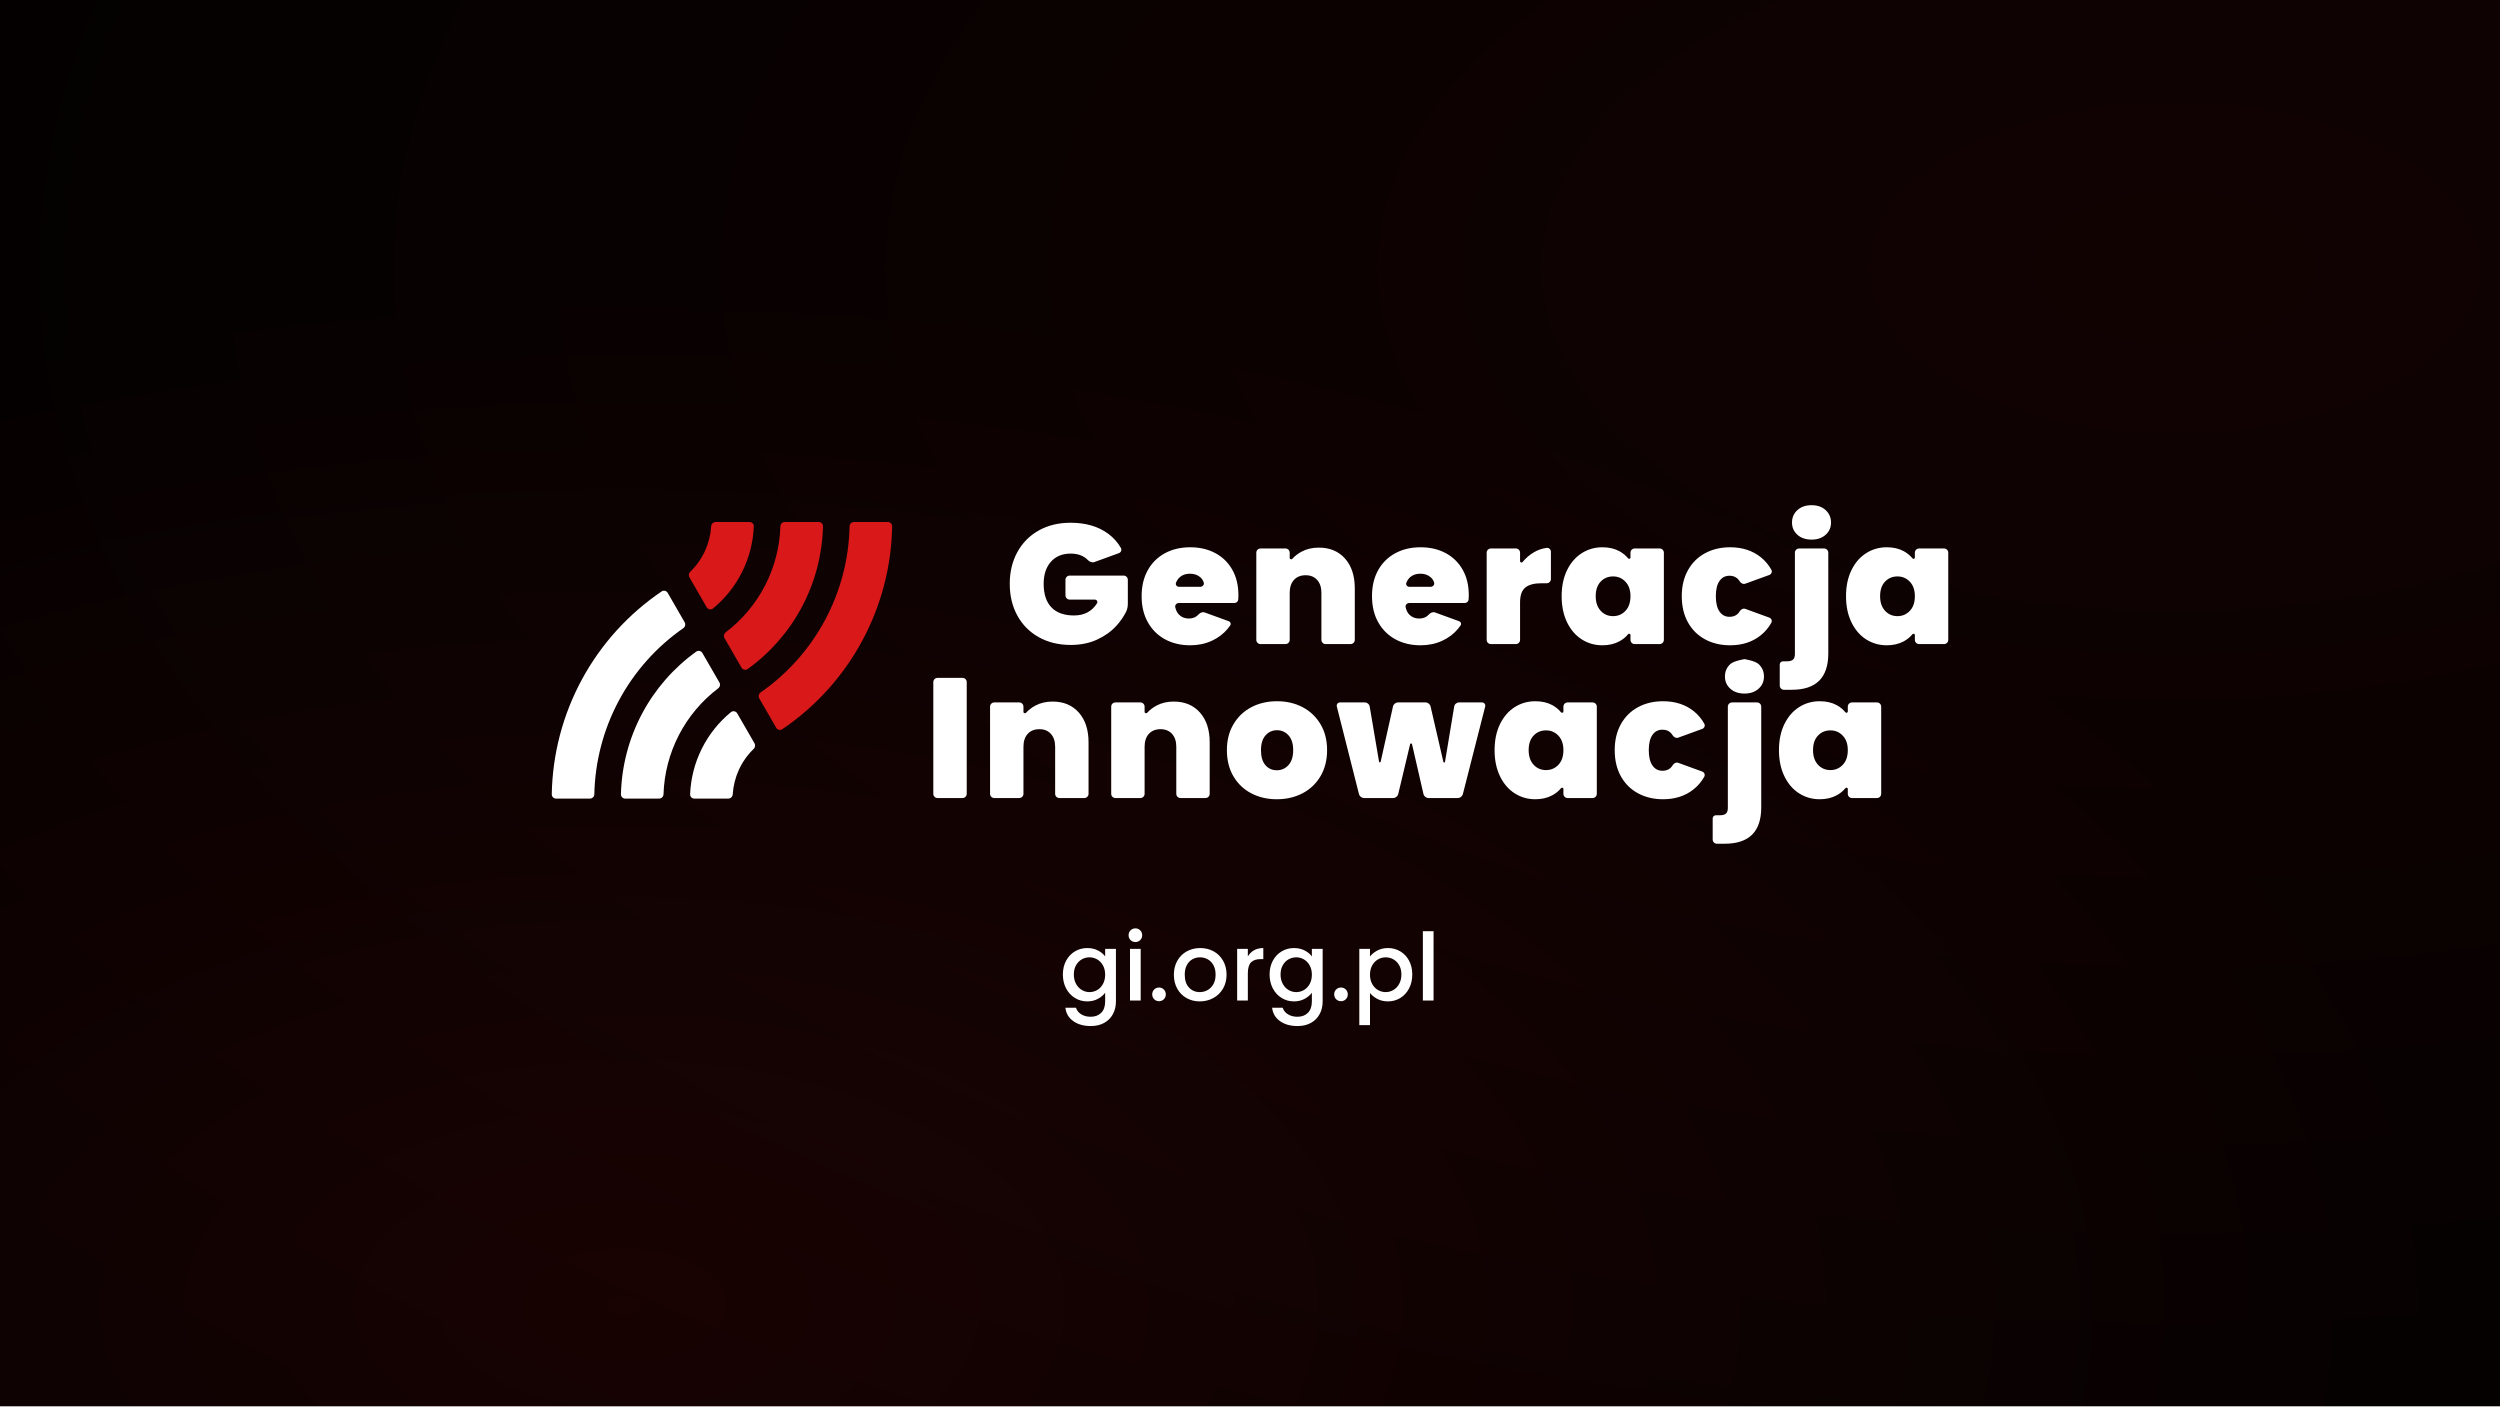
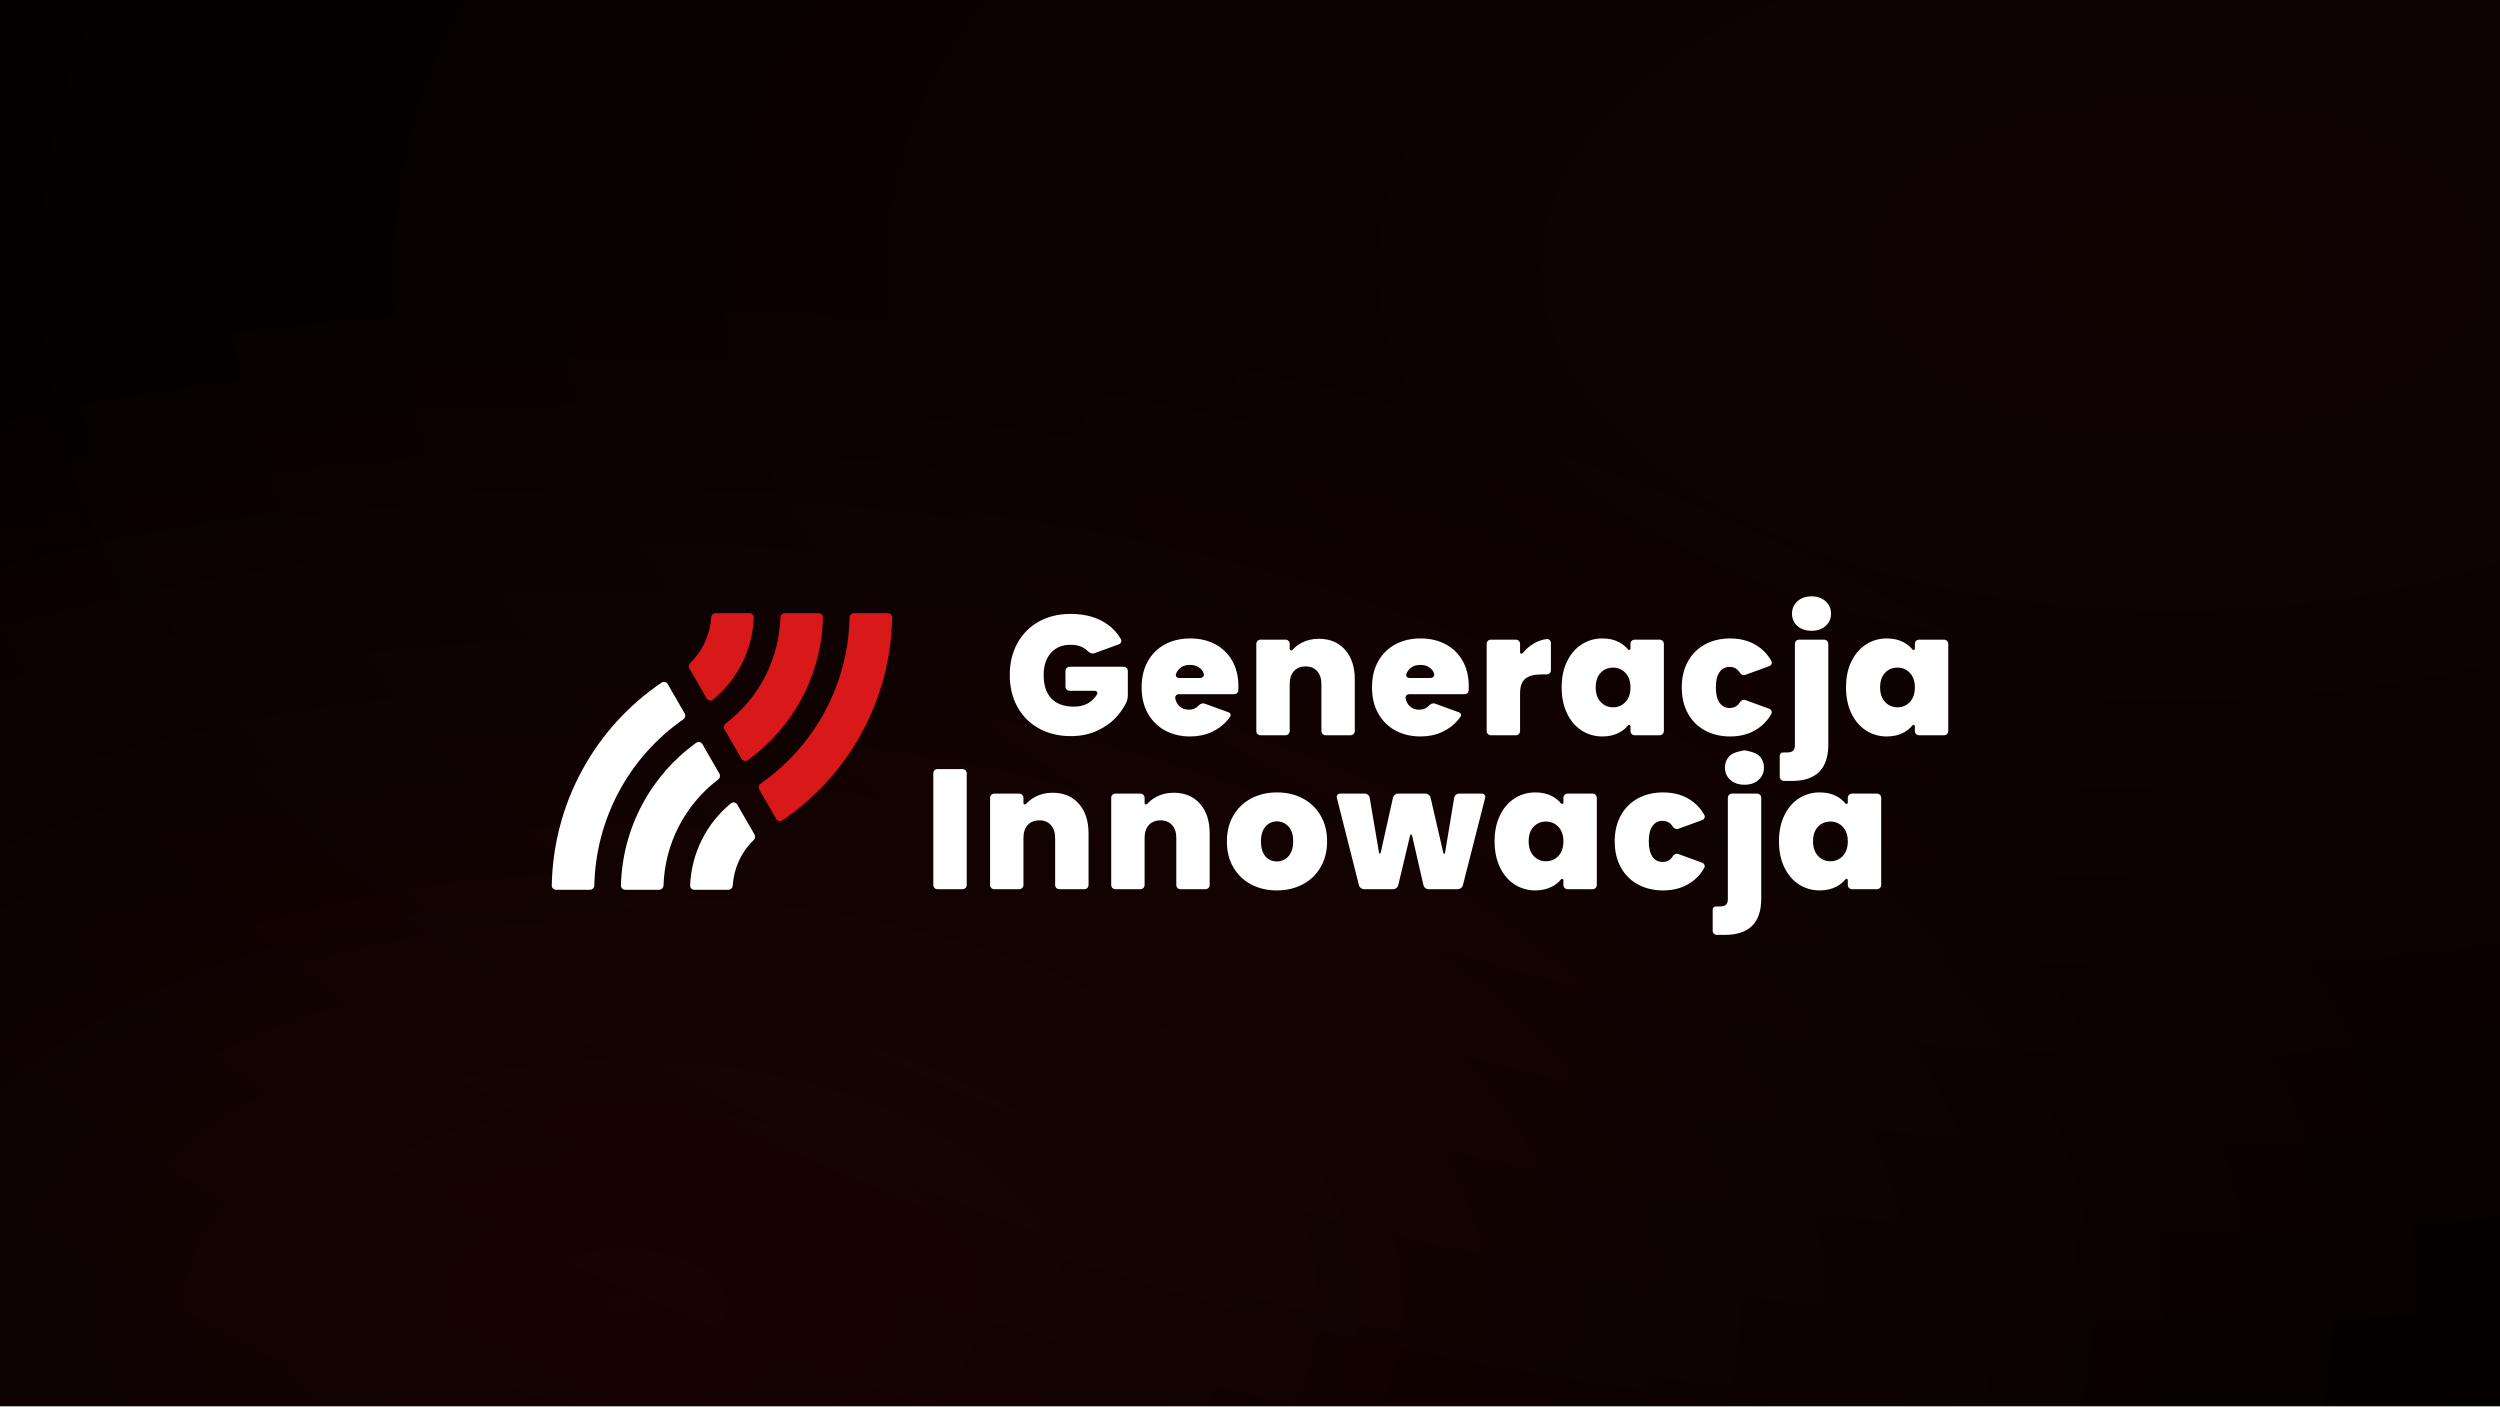
<svg xmlns="http://www.w3.org/2000/svg" width="960" height="540" viewBox="0 0 960 540" fill="none">
  <defs>
    <radialGradient id="glow0" cx="0" cy="0" r="1" gradientUnits="userSpaceOnUse" gradientTransform="matrix(-604.462 491.416 -873.81 -339.941 826.268 102.529)">
      <stop stop-color="#D91919" />
      <stop offset="1" stop-color="#D91919" stop-opacity="0" />
    </radialGradient>
    <radialGradient id="glow1" cx="0" cy="0" r="1" gradientUnits="userSpaceOnUse" gradientTransform="matrix(959.287 109.181 -194.139 539.488 240.938 501.665)">
      <stop stop-color="#D91919" />
      <stop offset="0.714" stop-color="#D91919" stop-opacity="0" />
    </radialGradient>
  </defs>
  <rect width="960" height="540" fill="#000000" />
  <rect width="960" height="540" fill="url(#glow0)" fill-opacity="0.08" />
  <rect width="960" height="540" fill="url(#glow1)" fill-opacity="0.1" />
-   <svg x="211.88" y="193.99" width="536.25" height="130" viewBox="0 0 1056 256" fill="none">
+   <svg x="211.88" y="229" width="536.25" height="130" viewBox="0 0 1056 256" fill="none">
    <path d="M107.822 221.877C106.019 221.877 104.55 220.413 104.62 218.61C105.085 206.605 108.103 194.824 113.488 184.058C118.81 173.416 126.312 164.031 135.49 156.506C137.004 155.264 139.248 155.727 140.227 157.423L153.323 180.113C154.105 181.466 153.811 183.175 152.688 184.262C147.976 188.821 144.156 194.232 141.436 200.217C138.796 206.026 137.244 212.261 136.846 218.612C136.734 220.413 135.282 221.877 133.478 221.877H107.822ZM55.536 221.877C53.733 221.877 52.266 220.414 52.309 218.609C52.817 197.42 58.237 176.622 68.16 157.863C78.044 139.177 92.113 123.051 109.248 110.735C110.789 109.627 112.938 110.121 113.887 111.766L126.794 134.128C127.635 135.586 127.229 137.44 125.888 138.456C113.42 147.904 103.219 160.039 96.048 173.974C88.923 187.82 84.983 203.071 84.497 218.61C84.441 220.414 82.984 221.877 81.18 221.877H55.536ZM3.238 221.877C1.434 221.877 -0.031 220.414 0 218.609C0.526 188.234 8.356 158.415 22.848 131.684C37.311 105.004 57.969 82.214 83.061 65.221C84.612 64.171 86.718 64.677 87.654 66.3L100.513 88.59C101.374 90.083 100.926 91.985 99.512 92.968C79.159 107.119 62.434 125.902 50.723 147.789C39.044 169.617 32.698 193.886 32.182 218.61C32.145 220.414 30.686 221.877 28.882 221.877H3.238Z" fill="white" />
    <path d="M169.734 168.314C170.67 169.936 172.777 170.443 174.327 169.393C199.421 152.399 220.08 129.607 234.543 102.925C249.035 76.191 256.864 46.369 257.388 15.992C257.419 14.188 255.954 12.724 254.15 12.724H228.506C226.702 12.724 225.244 14.188 225.206 15.992C224.693 40.718 218.347 64.989 206.668 86.819C194.957 108.709 178.231 127.494 157.877 141.645C156.462 142.629 156.015 144.531 156.876 146.024L169.734 168.314ZM143.501 122.848C144.451 124.493 146.599 124.987 148.14 123.879C165.279 111.563 179.351 95.436 189.238 76.748C199.163 57.986 204.584 37.185 205.091 15.992C205.134 14.188 203.668 12.724 201.864 12.724H176.208C174.405 12.724 172.948 14.188 172.891 15.992C172.408 31.533 168.468 46.786 161.343 60.635C154.172 74.572 143.97 86.708 131.501 96.157C130.16 97.174 129.753 99.028 130.594 100.486L143.501 122.848ZM117.161 77.191C118.14 78.887 120.384 79.35 121.898 78.108C131.078 70.582 138.581 61.195 143.903 50.55C149.288 39.782 152.305 27.999 152.769 15.992C152.839 14.188 151.37 12.724 149.566 12.724H123.911C122.107 12.724 120.655 14.189 120.543 15.991C120.147 22.344 118.595 28.581 115.955 34.392C113.234 40.379 109.414 45.792 104.7 50.352C103.577 51.439 103.284 53.148 104.065 54.501L117.161 77.191Z" fill="#D91919" />
    <path d="M291.694 130.59H310.589C312.346 130.59 313.78 132.024 313.78 133.769V218.274C313.78 220.031 312.346 221.453 310.589 221.453H291.694C289.949 221.453 288.516 220.031 288.516 218.274V133.769C288.516 132.024 289.949 130.59 291.694 130.59ZM378.715 148.506C387.041 148.506 393.655 151.278 398.558 156.822C403.452 162.365 405.899 169.862 405.899 179.313V218.274C405.899 220.031 404.478 221.453 402.721 221.453H383.826C382.068 221.453 380.647 220.031 380.647 218.274V182.667C380.647 178.544 379.571 175.298 377.419 172.929C375.275 170.569 372.401 169.389 368.794 169.389C365.014 169.389 362.047 170.569 359.895 172.929C357.751 175.298 356.68 178.544 356.68 182.667V218.274C356.68 220.031 355.259 221.453 353.501 221.453H334.606C332.849 221.453 331.428 220.031 331.428 218.274V152.333C331.428 150.575 332.849 149.154 334.606 149.154H353.501C355.259 149.154 356.68 150.575 356.68 152.333V156.285C356.68 157.308 357.963 157.719 358.649 156.971C360.585 154.827 362.936 153.015 365.703 151.535C369.476 149.516 373.813 148.506 378.715 148.506ZM470.324 148.506C478.658 148.506 485.272 151.278 490.166 156.822C495.06 162.365 497.507 169.862 497.507 179.313V218.274C497.507 220.031 496.086 221.453 494.329 221.453H475.434C473.676 221.453 472.255 220.031 472.255 218.274V182.667C472.255 178.544 471.179 175.298 469.027 172.929C466.884 170.569 464.009 169.389 460.402 169.389C456.622 169.389 453.66 170.569 451.516 172.929C449.364 175.298 448.288 178.544 448.288 182.667V218.274C448.288 220.031 446.867 221.453 445.109 221.453H426.215C424.457 221.453 423.036 220.031 423.036 218.274V152.333C423.036 150.575 424.457 149.154 426.215 149.154H445.109C446.867 149.154 448.288 150.575 448.288 152.333V156.285C448.288 157.308 449.571 157.719 450.257 156.971C452.193 154.827 454.544 153.015 457.311 151.535C461.092 149.516 465.429 148.506 470.324 148.506ZM548.271 222.363C541.059 222.363 534.595 220.858 528.878 217.85C523.17 214.841 518.683 210.544 515.417 204.958C512.152 199.373 510.519 192.803 510.519 185.247C510.519 177.767 512.172 171.234 515.479 165.649C518.786 160.063 523.298 155.766 529.015 152.757C534.723 149.757 541.184 148.256 548.396 148.256C555.617 148.256 562.081 149.757 567.79 152.757C573.506 155.766 578.018 160.063 581.325 165.649C584.632 171.234 586.286 177.767 586.286 185.247C586.286 192.719 584.632 199.269 581.325 204.896C578.018 210.523 573.486 214.841 567.727 217.85C561.977 220.858 555.492 222.363 548.271 222.363ZM548.271 200.445C551.794 200.445 554.736 199.136 557.096 196.518C559.464 193.9 560.648 190.143 560.648 185.247C560.648 180.343 559.464 176.603 557.096 174.027C554.736 171.45 551.836 170.162 548.396 170.162C544.964 170.162 542.089 171.45 539.771 174.027C537.453 176.603 536.294 180.343 536.294 185.247C536.294 190.226 537.411 194.004 539.647 196.58C541.873 199.157 544.748 200.445 548.271 200.445ZM686.095 149.154H703.444C705.052 149.154 706.236 150.675 705.837 152.234L688.986 218.373C688.525 220.194 686.893 221.453 685.023 221.453H663.037C661.168 221.453 659.56 220.169 659.148 218.361L650.511 180.734C650.337 179.974 649.252 179.961 649.065 180.734L640.104 218.361C639.668 220.181 638.047 221.453 636.19 221.453H614.329C612.459 221.453 610.827 220.194 610.366 218.373L593.639 152.234C593.24 150.675 594.424 149.154 596.032 149.154H614.803C616.635 149.154 618.205 150.476 618.504 152.283L625.571 193.962C625.683 194.635 626.643 194.66 626.793 193.999L636.103 152.258C636.502 150.438 638.11 149.154 639.967 149.154H660.669C662.526 149.154 664.146 150.438 664.558 152.258L674.217 194.124C674.367 194.797 675.339 194.772 675.451 194.087L682.393 152.296C682.692 150.476 684.263 149.154 686.095 149.154ZM712.942 185.247C712.942 177.767 714.292 171.234 716.992 165.649C719.701 160.063 723.395 155.766 728.073 152.757C732.759 149.757 737.977 148.256 743.727 148.256C748.712 148.256 753.008 149.241 756.615 151.211C759.232 152.649 761.417 154.444 763.17 156.597C763.781 157.333 764.99 156.971 764.99 156.024V152.333C764.99 150.575 766.411 149.154 768.168 149.154H787.063C788.821 149.154 790.242 150.575 790.242 152.333V218.274C790.242 220.031 788.821 221.453 787.063 221.453H768.168C766.411 221.453 764.99 220.031 764.99 218.274V214.583C764.99 213.636 763.781 213.274 763.17 214.01C761.409 216.171 759.203 217.966 756.552 219.396C752.904 221.374 748.629 222.363 743.727 222.363C737.977 222.363 732.759 220.858 728.073 217.85C723.395 214.841 719.701 210.523 716.992 204.896C714.292 199.269 712.942 192.719 712.942 185.247ZM764.99 185.247C764.99 180.601 763.723 176.948 761.189 174.288C758.654 171.62 755.543 170.286 751.853 170.286C748.073 170.286 744.936 171.6 742.443 174.226C739.95 176.844 738.704 180.518 738.704 185.247C738.704 189.885 739.95 193.555 742.443 196.256C744.936 198.966 748.073 200.32 751.853 200.32C755.543 200.32 758.654 198.991 761.189 196.331C763.723 193.663 764.99 189.968 764.99 185.247ZM803.777 185.247C803.777 177.767 805.323 171.234 808.414 165.649C811.505 160.063 815.821 155.766 821.363 152.757C826.906 149.757 833.241 148.256 840.37 148.256C849.56 148.256 857.292 150.767 863.565 155.787C866.823 158.405 869.477 161.559 871.53 165.25C872.365 166.746 871.567 168.603 869.959 169.189L851.862 175.772C850.217 176.37 848.472 175.46 847.562 173.964C845.859 171.172 843.287 169.775 839.847 169.775C836.673 169.775 834.164 171.084 832.319 173.702C830.466 176.329 829.539 180.177 829.539 185.247C829.539 190.309 830.466 194.174 832.319 196.842C834.164 199.502 836.673 200.832 839.847 200.832C843.345 200.832 845.929 199.444 847.599 196.667C848.497 195.171 850.217 194.236 851.862 194.835L869.934 201.418C871.542 202.004 872.327 203.849 871.492 205.345C869.448 209.002 866.806 212.14 863.565 214.758C857.292 219.828 849.56 222.363 840.37 222.363C833.241 222.363 826.906 220.858 821.363 217.85C815.821 214.841 811.505 210.544 808.414 204.958C805.323 199.373 803.777 192.803 803.777 185.247ZM901.954 142.447C897.492 142.447 893.906 141.225 891.197 138.781C888.489 136.329 887.134 133.258 887.134 129.568C887.134 125.786 888.489 122.648 891.197 120.155C893.906 117.661 901.954 116.415 901.954 116.415C901.954 116.415 909.876 117.661 912.585 120.155C915.294 122.648 916.648 125.786 916.648 129.568C916.648 133.258 915.294 136.329 912.585 138.781C909.876 141.225 906.332 142.447 901.954 142.447ZM914.579 152.333V228.547C914.579 246.849 905.389 256 887.01 256H881.039C879.282 256 877.861 254.579 877.861 252.821V236.912C877.861 235.566 878.946 234.481 880.292 234.481H883.27C885.422 234.481 886.968 234.049 887.907 233.185C888.854 232.329 889.328 230.911 889.328 228.933V152.333C889.328 150.575 890.749 149.154 892.506 149.154H911.401C913.158 149.154 914.579 150.575 914.579 152.333ZM927.978 185.247C927.978 177.767 929.332 171.234 932.041 165.649C934.75 160.063 938.443 155.766 943.121 152.757C947.799 149.757 953.017 148.256 958.776 148.256C963.761 148.256 968.057 149.241 971.663 151.211C974.28 152.649 976.466 154.444 978.219 156.597C978.817 157.333 980.038 156.971 980.038 156.024V152.333C980.038 150.575 981.459 149.154 983.217 149.154H1002.11C1003.87 149.154 1005.29 150.575 1005.29 152.333V218.274C1005.29 220.031 1003.87 221.453 1002.11 221.453H983.217C981.459 221.453 980.038 220.031 980.038 218.274V214.583C980.038 213.636 978.817 213.274 978.219 214.01C976.449 216.171 974.243 217.966 971.601 219.396C967.945 221.374 963.67 222.363 958.776 222.363C953.017 222.363 947.799 220.858 943.121 217.85C938.443 214.841 934.75 210.523 932.041 204.896C929.332 199.269 927.978 192.719 927.978 185.247ZM980.038 185.247C980.038 180.601 978.771 176.948 976.237 174.288C973.703 171.62 970.587 170.286 966.889 170.286C963.117 170.286 959.984 171.6 957.492 174.226C954.999 176.844 953.753 180.518 953.753 185.247C953.753 189.885 954.999 193.555 957.492 196.256C959.984 198.966 963.117 200.32 966.889 200.32C970.587 200.32 973.703 198.991 976.237 196.331C978.771 193.663 980.038 189.968 980.038 185.247Z" fill="white" />
    <path d="M428.827 36.28L410.381 42.988C408.636 43.624 406.742 42.9 405.47 41.554C404.315 40.332 402.957 39.326 401.395 38.537C398.86 37.248 395.877 36.604 392.446 36.604C386.089 36.604 381.087 38.666 377.44 42.788C373.784 46.911 371.956 52.455 371.956 59.42C371.956 67.233 373.912 73.184 377.826 77.273C381.731 81.354 387.419 83.395 394.889 83.395C402.641 83.395 408.449 80.328 412.313 74.194C413.086 72.959 412.113 71.401 410.655 71.401H391.636C389.878 71.401 388.445 69.98 388.445 68.222V56.415C388.445 54.657 389.878 53.236 391.636 53.236H432.429C434.187 53.236 435.608 54.657 435.608 56.415V74.543C435.608 76.637 435.234 78.732 434.286 80.614C432.417 84.346 429.957 87.891 426.908 91.249C423.086 95.463 418.254 98.921 412.413 101.622C406.571 104.332 399.916 105.686 392.446 105.686C383.339 105.686 375.287 103.733 368.291 99.827C361.287 95.912 355.873 90.455 352.051 83.457C348.229 76.45 346.318 68.438 346.318 59.42C346.318 50.485 348.229 42.514 352.051 35.507C355.873 28.509 361.262 23.052 368.216 19.137C375.179 15.231 383.214 13.278 392.321 13.278C403.738 13.278 413.185 16.025 420.664 21.519C424.743 24.528 427.98 28.139 430.373 32.353C431.22 33.837 430.435 35.694 428.827 36.28ZM519.226 68.047C519.226 69.136 519.189 70.229 519.114 71.326C519.002 72.847 517.693 73.982 516.173 73.982H474.22C472.513 73.982 471.104 75.453 471.466 77.136C471.997 79.538 472.953 81.429 474.332 82.809C476.26 84.745 478.728 85.714 481.736 85.714C484.802 85.714 487.228 84.708 489.014 82.697C490.223 81.35 492.031 80.502 493.738 81.126L511.997 87.771C513.256 88.232 513.817 89.728 513.069 90.85C512.479 91.715 511.848 92.558 511.175 93.381C507.951 97.288 503.892 100.359 498.998 102.595C494.104 104.83 488.694 105.948 482.77 105.948C475.641 105.948 469.305 104.444 463.763 101.435C458.221 98.426 453.883 94.129 450.751 88.544C447.61 82.958 446.04 76.384 446.04 68.82C446.04 61.265 447.589 54.715 450.689 49.172C453.78 43.628 458.096 39.351 463.638 36.343C469.172 33.334 475.549 31.829 482.77 31.829C489.899 31.829 496.21 33.292 501.702 36.218C507.203 39.135 511.499 43.324 514.59 48.785C517.681 54.237 519.226 60.658 519.226 68.047ZM474.345 61.739H490.286C492.031 61.739 493.526 60.255 493.04 58.584C492.558 56.939 491.669 55.563 490.373 54.458C488.304 52.696 485.724 51.815 482.633 51.815C479.542 51.815 477.008 52.65 475.03 54.321C473.734 55.426 472.733 56.877 472.026 58.672C471.428 60.205 472.712 61.739 474.345 61.739ZM580.049 32.091C588.375 32.091 594.989 34.863 599.891 40.407C604.786 45.951 607.233 53.448 607.233 62.898V101.859C607.233 103.617 605.812 105.038 604.054 105.038H585.159C583.402 105.038 581.981 103.617 581.981 101.859V66.252C581.981 62.121 580.905 58.875 578.753 56.515C576.609 54.154 573.734 52.974 570.128 52.974C566.347 52.974 563.381 54.154 561.229 56.515C559.085 58.875 558.013 62.121 558.013 66.252V101.859C558.013 103.617 556.593 105.038 554.835 105.038H535.94C534.183 105.038 532.762 103.617 532.762 101.859V35.919C532.762 34.161 534.183 32.739 535.94 32.739H554.835C556.593 32.739 558.013 34.161 558.013 35.919V39.871C558.013 40.893 559.297 41.305 559.983 40.557C561.919 38.412 564.27 36.6 567.037 35.121C570.809 33.101 575.147 32.091 580.049 32.091ZM693.431 68.047C693.431 69.136 693.39 70.229 693.307 71.326C693.207 72.847 691.898 73.982 690.365 73.982H648.425C646.705 73.982 645.297 75.453 645.671 77.136C646.194 79.538 647.145 81.429 648.525 82.809C650.461 84.745 652.933 85.714 655.941 85.714C658.998 85.714 661.425 84.708 663.219 82.697C664.428 81.35 666.236 80.502 667.943 81.126L686.19 87.771C687.449 88.232 688.01 89.728 687.262 90.85C686.68 91.715 686.053 92.558 685.38 93.381C682.156 97.288 678.097 100.359 673.203 102.595C668.309 104.83 662.895 105.948 656.963 105.948C649.833 105.948 643.498 104.444 637.955 101.435C632.422 98.426 628.084 94.129 624.943 88.544C621.811 82.958 620.245 76.384 620.245 68.82C620.245 61.265 621.79 54.715 624.881 49.172C627.972 43.628 632.289 39.351 637.831 36.343C643.373 33.334 649.75 31.829 656.963 31.829C664.092 31.829 670.407 33.292 675.907 36.218C681.4 39.135 685.695 43.324 688.795 48.785C691.886 54.237 693.431 60.658 693.431 68.047ZM648.55 61.739H664.478C666.223 61.739 667.731 60.255 667.233 58.584C666.759 56.939 665.87 55.563 664.565 54.458C662.505 52.696 659.929 51.815 656.838 51.815C653.747 51.815 651.213 52.65 649.235 54.321C647.931 55.426 646.925 56.877 646.219 58.672C645.621 60.205 646.904 61.739 648.55 61.739ZM734.125 42.95C736.552 40.008 739.348 37.593 742.513 35.707C745.621 33.853 748.903 32.715 752.36 32.291C754.092 32.066 755.538 33.525 755.538 35.27V55.854C755.538 57.612 754.105 59.033 752.347 59.033H748.446C742.945 59.033 738.866 60.105 736.207 62.25C733.54 64.403 732.206 68.143 732.206 73.471V101.859C732.206 103.617 730.785 105.038 729.028 105.038H710.133C708.375 105.038 706.954 103.617 706.954 101.859V35.919C706.954 34.161 708.375 32.739 710.133 32.739H729.028C730.785 32.739 732.206 34.161 732.206 35.919V42.315C732.206 43.324 733.49 43.736 734.125 42.95ZM763.652 68.82C763.652 61.348 765.002 54.819 767.702 49.234C770.411 43.648 774.109 39.351 778.795 36.343C783.473 33.334 788.691 31.829 794.45 31.829C799.427 31.829 803.718 32.818 807.325 34.797C809.942 36.234 812.131 38.03 813.893 40.183C814.491 40.918 815.7 40.557 815.7 39.609V35.919C815.7 34.161 817.121 32.739 818.878 32.739H837.773C839.531 32.739 840.952 34.161 840.952 35.919V101.859C840.952 103.617 839.531 105.038 837.773 105.038H818.878C817.121 105.038 815.7 103.617 815.7 101.859V98.169C815.7 97.221 814.491 96.859 813.88 97.595C812.119 99.756 809.913 101.551 807.262 102.981C803.615 104.959 799.344 105.948 794.45 105.948C788.691 105.948 783.473 104.444 778.795 101.435C774.109 98.426 770.411 94.108 767.702 88.481C765.002 82.854 763.652 76.301 763.652 68.82ZM815.7 68.82C815.7 64.182 814.433 60.534 811.899 57.874C809.364 55.206 806.253 53.872 802.563 53.872C798.783 53.872 795.646 55.185 793.153 57.812C790.661 60.43 789.414 64.099 789.414 68.82C789.414 73.466 790.661 77.14 793.153 79.841C795.646 82.551 798.783 83.906 802.563 83.906C806.253 83.906 809.364 82.572 811.899 79.904C814.433 77.244 815.7 73.55 815.7 68.82ZM854.487 68.82C854.487 61.348 856.033 54.819 859.124 49.234C862.215 43.648 866.531 39.351 872.074 36.343C877.616 33.334 883.951 31.829 891.081 31.829C900.271 31.829 908.002 34.344 914.276 39.372C917.533 41.99 920.187 45.145 922.24 48.835C923.075 50.331 922.277 52.189 920.669 52.775L902.572 59.358C900.927 59.956 899.194 59.046 898.272 57.55C896.569 54.757 893.997 53.361 890.557 53.361C887.383 53.361 884.874 54.67 883.029 57.288C881.176 59.906 880.25 63.75 880.25 68.82C880.25 73.89 881.176 77.759 883.029 80.427C884.874 83.087 887.383 84.417 890.557 84.417C894.055 84.417 896.639 83.029 898.31 80.253C899.207 78.757 900.927 77.822 902.572 78.42L920.644 85.003C922.252 85.589 923.037 87.434 922.202 88.93C920.158 92.579 917.516 95.717 914.276 98.343C908.002 103.413 900.271 105.948 891.081 105.948C883.951 105.948 877.616 104.444 872.074 101.435C866.531 98.426 862.215 94.129 859.124 88.544C856.033 82.958 854.487 76.384 854.487 68.82ZM952.664 26.032C948.202 26.032 944.616 24.81 941.907 22.367C939.199 19.915 937.844 16.843 937.844 13.153C937.844 9.371 939.199 6.234 941.907 3.74C944.616 1.247 948.202 0 952.664 0C957.042 0 960.586 1.247 963.295 3.74C966.004 6.234 967.358 9.371 967.358 13.153C967.358 16.843 966.004 19.915 963.295 22.367C960.586 24.81 957.042 26.032 952.664 26.032ZM965.289 35.919V112.132C965.289 130.434 956.099 139.585 937.72 139.585H931.75C929.992 139.585 928.571 138.164 928.571 136.406V120.498C928.571 119.151 929.668 118.054 931.002 118.054H933.981C936.133 118.054 937.678 117.626 938.617 116.77C939.564 115.914 940.038 114.497 940.038 112.519V35.919C940.038 34.161 941.459 32.739 943.216 32.739H962.111C963.869 32.739 965.289 34.161 965.289 35.919ZM978.688 68.82C978.688 61.348 980.042 54.819 982.751 49.234C985.46 43.648 989.153 39.351 993.831 36.343C998.518 33.334 1003.74 31.829 1009.49 31.829C1014.47 31.829 1018.77 32.818 1022.37 34.797C1024.99 36.234 1027.18 38.03 1028.93 40.183C1029.53 40.918 1030.75 40.557 1030.75 39.609V35.919C1030.75 34.161 1032.17 32.739 1033.93 32.739H1052.82C1054.58 32.739 1056 34.161 1056 35.919V101.859C1056 103.617 1054.58 105.038 1052.82 105.038H1033.93C1032.17 105.038 1030.75 103.617 1030.75 101.859V98.169C1030.75 97.221 1029.53 96.859 1028.93 97.595C1027.16 99.756 1024.95 101.551 1022.31 102.981C1018.65 104.959 1014.38 105.948 1009.49 105.948C1003.74 105.948 998.518 104.444 993.831 101.435C989.153 98.426 985.46 94.108 982.751 88.481C980.042 82.854 978.688 76.301 978.688 68.82ZM1030.75 68.82C1030.75 64.182 1029.48 60.534 1026.95 57.874C1024.41 55.206 1021.3 53.872 1017.6 53.872C1013.83 53.872 1010.69 55.185 1008.2 57.812C1005.71 60.43 1004.46 64.099 1004.46 68.82C1004.46 73.466 1005.71 77.14 1008.2 79.841C1010.69 82.551 1013.83 83.906 1017.6 83.906C1021.3 83.906 1024.41 82.572 1026.95 79.904C1029.48 77.244 1030.75 73.55 1030.75 68.82Z" fill="white" />
  </svg>
-   <path transform="translate(406.81 384.21) scale(0.036)" d="M488 -471V-551H603V9Q603 85 571.0 144.5Q539 204 478.5 238.0Q418 272 334 272Q222 272 148.0 219.5Q74 167 64 77H177Q190 120 232.5 146.5Q275 173 334 173Q403 173 445.5 131.0Q488 89 488 9V-83Q459 -44 409.5 -17.5Q360 9 297 9Q225 9 165.5 -27.5Q106 -64 71.5 -129.5Q37 -195 37 -278Q37 -361 71.5 -425.0Q106 -489 165.5 -524.5Q225 -560 297 -560Q361 -560 410.5 -534.5Q460 -509 488 -471ZM321 -461Q277 -461 239.0 -439.5Q201 -418 177.5 -376.5Q154 -335 154 -278Q154 -221 177.5 -178.0Q201 -135 239.5 -112.5Q278 -90 321 -90Q365 -90 403.0 -112.0Q441 -134 464.5 -176.5Q488 -219 488 -276Q488 -333 464.5 -375.0Q441 -417 403.0 -439.0Q365 -461 321 -461ZM738 -697Q738 -728 759.0 -749.0Q780 -770 811 -770Q841 -770 862.0 -749.0Q883 -728 883 -697Q883 -666 862.0 -645.0Q841 -624 811 -624Q780 -624 759.0 -645.0Q738 -666 738 -697ZM867 -551V0H753V-551ZM990 -66Q990 -97 1011.0 -118.0Q1032 -139 1063 -139Q1093 -139 1114.0 -118.0Q1135 -97 1135 -66Q1135 -35 1114.0 -14.0Q1093 7 1063 7Q1032 7 1011.0 -14.0Q990 -35 990 -66ZM1221 -276Q1221 -360 1258.0 -425.0Q1295 -490 1359.0 -525.0Q1423 -560 1502 -560Q1581 -560 1645.0 -525.0Q1709 -490 1746.0 -425.0Q1783 -360 1783 -276Q1783 -192 1745.0 -127.0Q1707 -62 1641.5 -26.5Q1576 9 1497 9Q1419 9 1356.0 -26.5Q1293 -62 1257.0 -126.5Q1221 -191 1221 -276ZM1666 -276Q1666 -336 1643.0 -377.5Q1620 -419 1582.0 -440.0Q1544 -461 1500 -461Q1456 -461 1418.5 -440.0Q1381 -419 1359.0 -377.5Q1337 -336 1337 -276Q1337 -187 1382.5 -138.5Q1428 -90 1497 -90Q1541 -90 1579.5 -111.0Q1618 -132 1642.0 -174.0Q1666 -216 1666 -276ZM2175 -560V-442H2146Q2079 -442 2044.5 -408.0Q2010 -374 2010 -290V0H1896V-551H2010V-471Q2035 -513 2076.5 -536.5Q2118 -560 2175 -560ZM2693 -471V-551H2808V9Q2808 85 2776.0 144.5Q2744 204 2683.5 238.0Q2623 272 2539 272Q2427 272 2353.0 219.5Q2279 167 2269 77H2382Q2395 120 2437.5 146.5Q2480 173 2539 173Q2608 173 2650.5 131.0Q2693 89 2693 9V-83Q2664 -44 2614.5 -17.5Q2565 9 2502 9Q2430 9 2370.5 -27.5Q2311 -64 2276.5 -129.5Q2242 -195 2242 -278Q2242 -361 2276.5 -425.0Q2311 -489 2370.5 -524.5Q2430 -560 2502 -560Q2566 -560 2615.5 -534.5Q2665 -509 2693 -471ZM2526 -461Q2482 -461 2444.0 -439.5Q2406 -418 2382.5 -376.5Q2359 -335 2359 -278Q2359 -221 2382.5 -178.0Q2406 -135 2444.5 -112.5Q2483 -90 2526 -90Q2570 -90 2608.0 -112.0Q2646 -134 2669.5 -176.5Q2693 -219 2693 -276Q2693 -333 2669.5 -375.0Q2646 -417 2608.0 -439.0Q2570 -461 2526 -461ZM2931 -66Q2931 -97 2952.0 -118.0Q2973 -139 3004 -139Q3034 -139 3055.0 -118.0Q3076 -97 3076 -66Q3076 -35 3055.0 -14.0Q3034 7 3004 7Q2973 7 2952.0 -14.0Q2931 -35 2931 -66ZM3505 -560Q3577 -560 3636.5 -524.5Q3696 -489 3730.0 -425.0Q3764 -361 3764 -278Q3764 -195 3730.0 -129.5Q3696 -64 3636.5 -27.5Q3577 9 3505 9Q3442 9 3393.0 -16.5Q3344 -42 3313 -80V262H3199V-551H3313V-470Q3342 -508 3392.0 -534.0Q3442 -560 3505 -560ZM3480 -461Q3437 -461 3398.5 -439.0Q3360 -417 3336.5 -375.0Q3313 -333 3313 -276Q3313 -219 3336.5 -176.5Q3360 -134 3398.5 -112.0Q3437 -90 3480 -90Q3524 -90 3562.5 -112.5Q3601 -135 3624.5 -178.0Q3648 -221 3648 -278Q3648 -335 3624.5 -376.5Q3601 -418 3562.5 -439.5Q3524 -461 3480 -461ZM3991 -740V0H3877V-740Z" fill="#FFFFFF" />
</svg>
